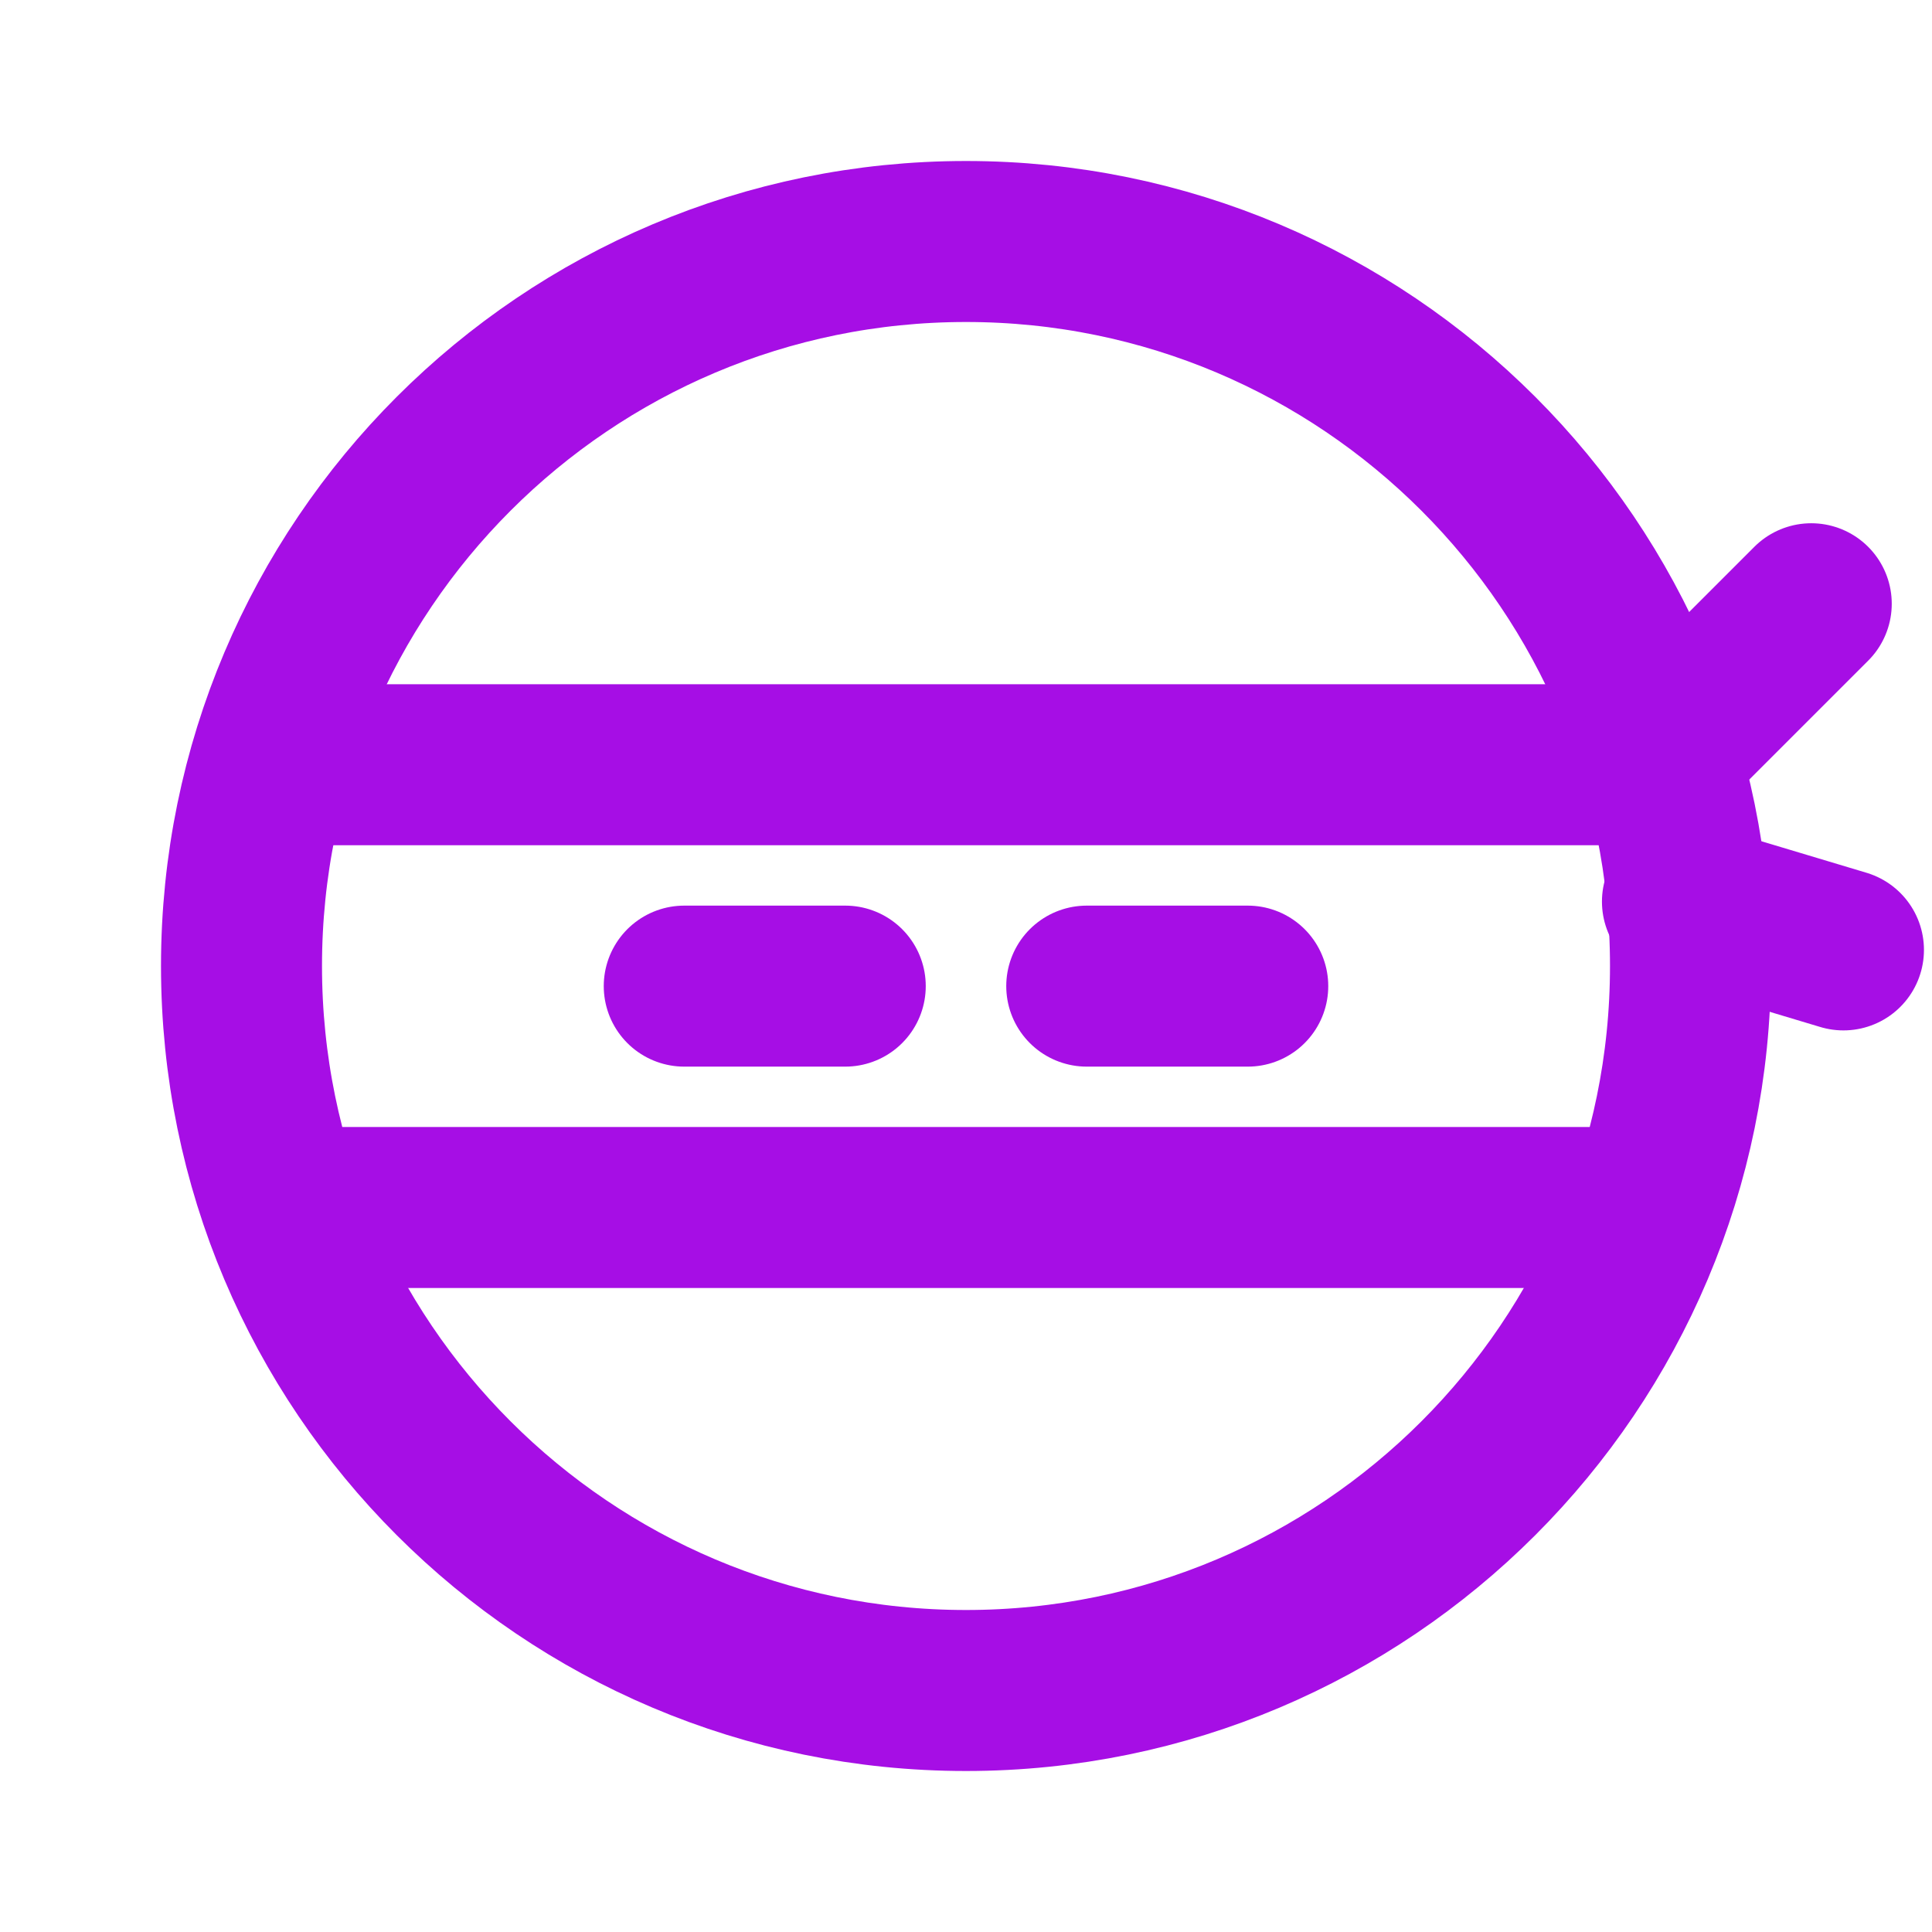
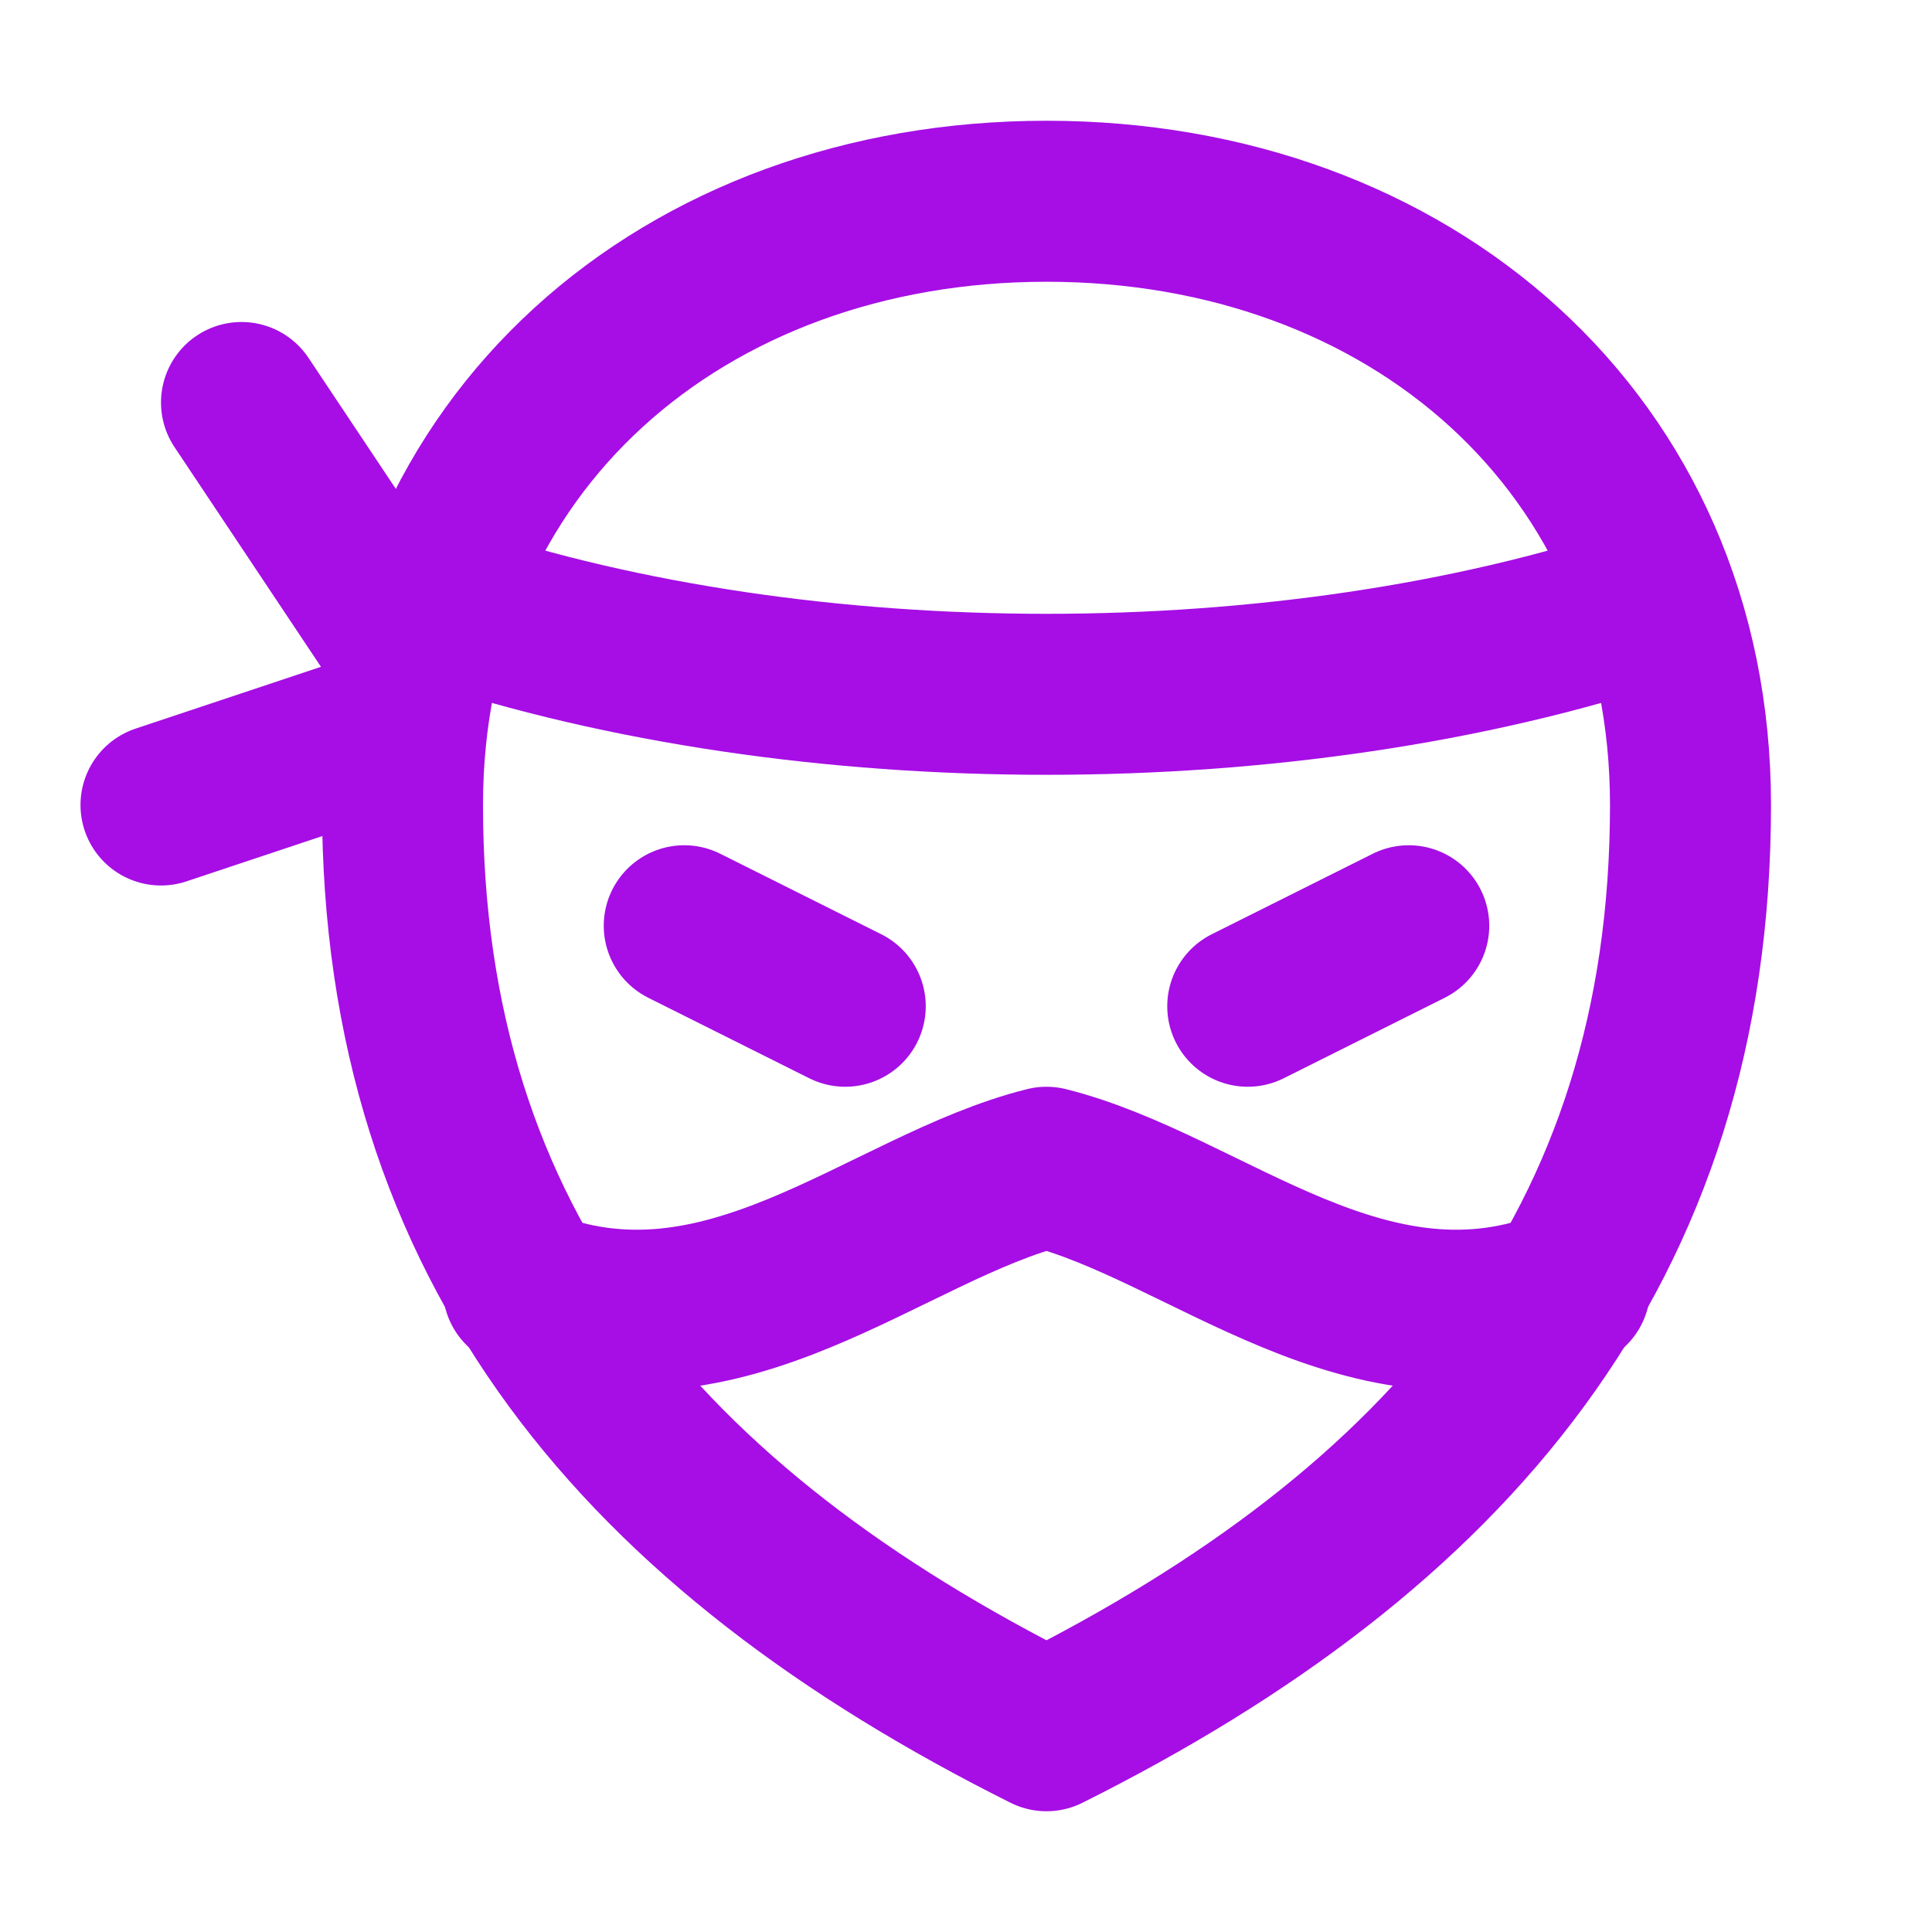
<svg xmlns="http://www.w3.org/2000/svg" width="24" height="24" viewBox="0 0 24 24" fill="none" stroke="#a60ee5" stroke-width="2" stroke-linecap="round" stroke-linejoin="round">
-   <circle cx="12" cy="12" r="9" />
-   <path d="M3.5 9.5h17M4 15h16" />
-   <path d="M8.5 12.25h2M13.5 12.25h2" />
-   <path d="m20.5 9.5 2-2M20.9 11.2l2 .6" />
+   <path d="M21 10c0-4.5-3.5-7.5-8-7.5S5 5.5 5 10c0 5.5 3 9 8 11.5 5-2.5 8-6 8-11.5Z" />
+   <path d="M5.5 7.5c4.5 1.5 10.5 1.5 15 0M6.5 16c2.5 1 4.5-1 6.5-1.5 2 .5 4 2.5 6.5 1.5" />
+   <path d="m8.5 11.5 2 1m5 0 2-1" />
+   <path d="m5 8-2-3M5 9 2 10" />
</svg>
